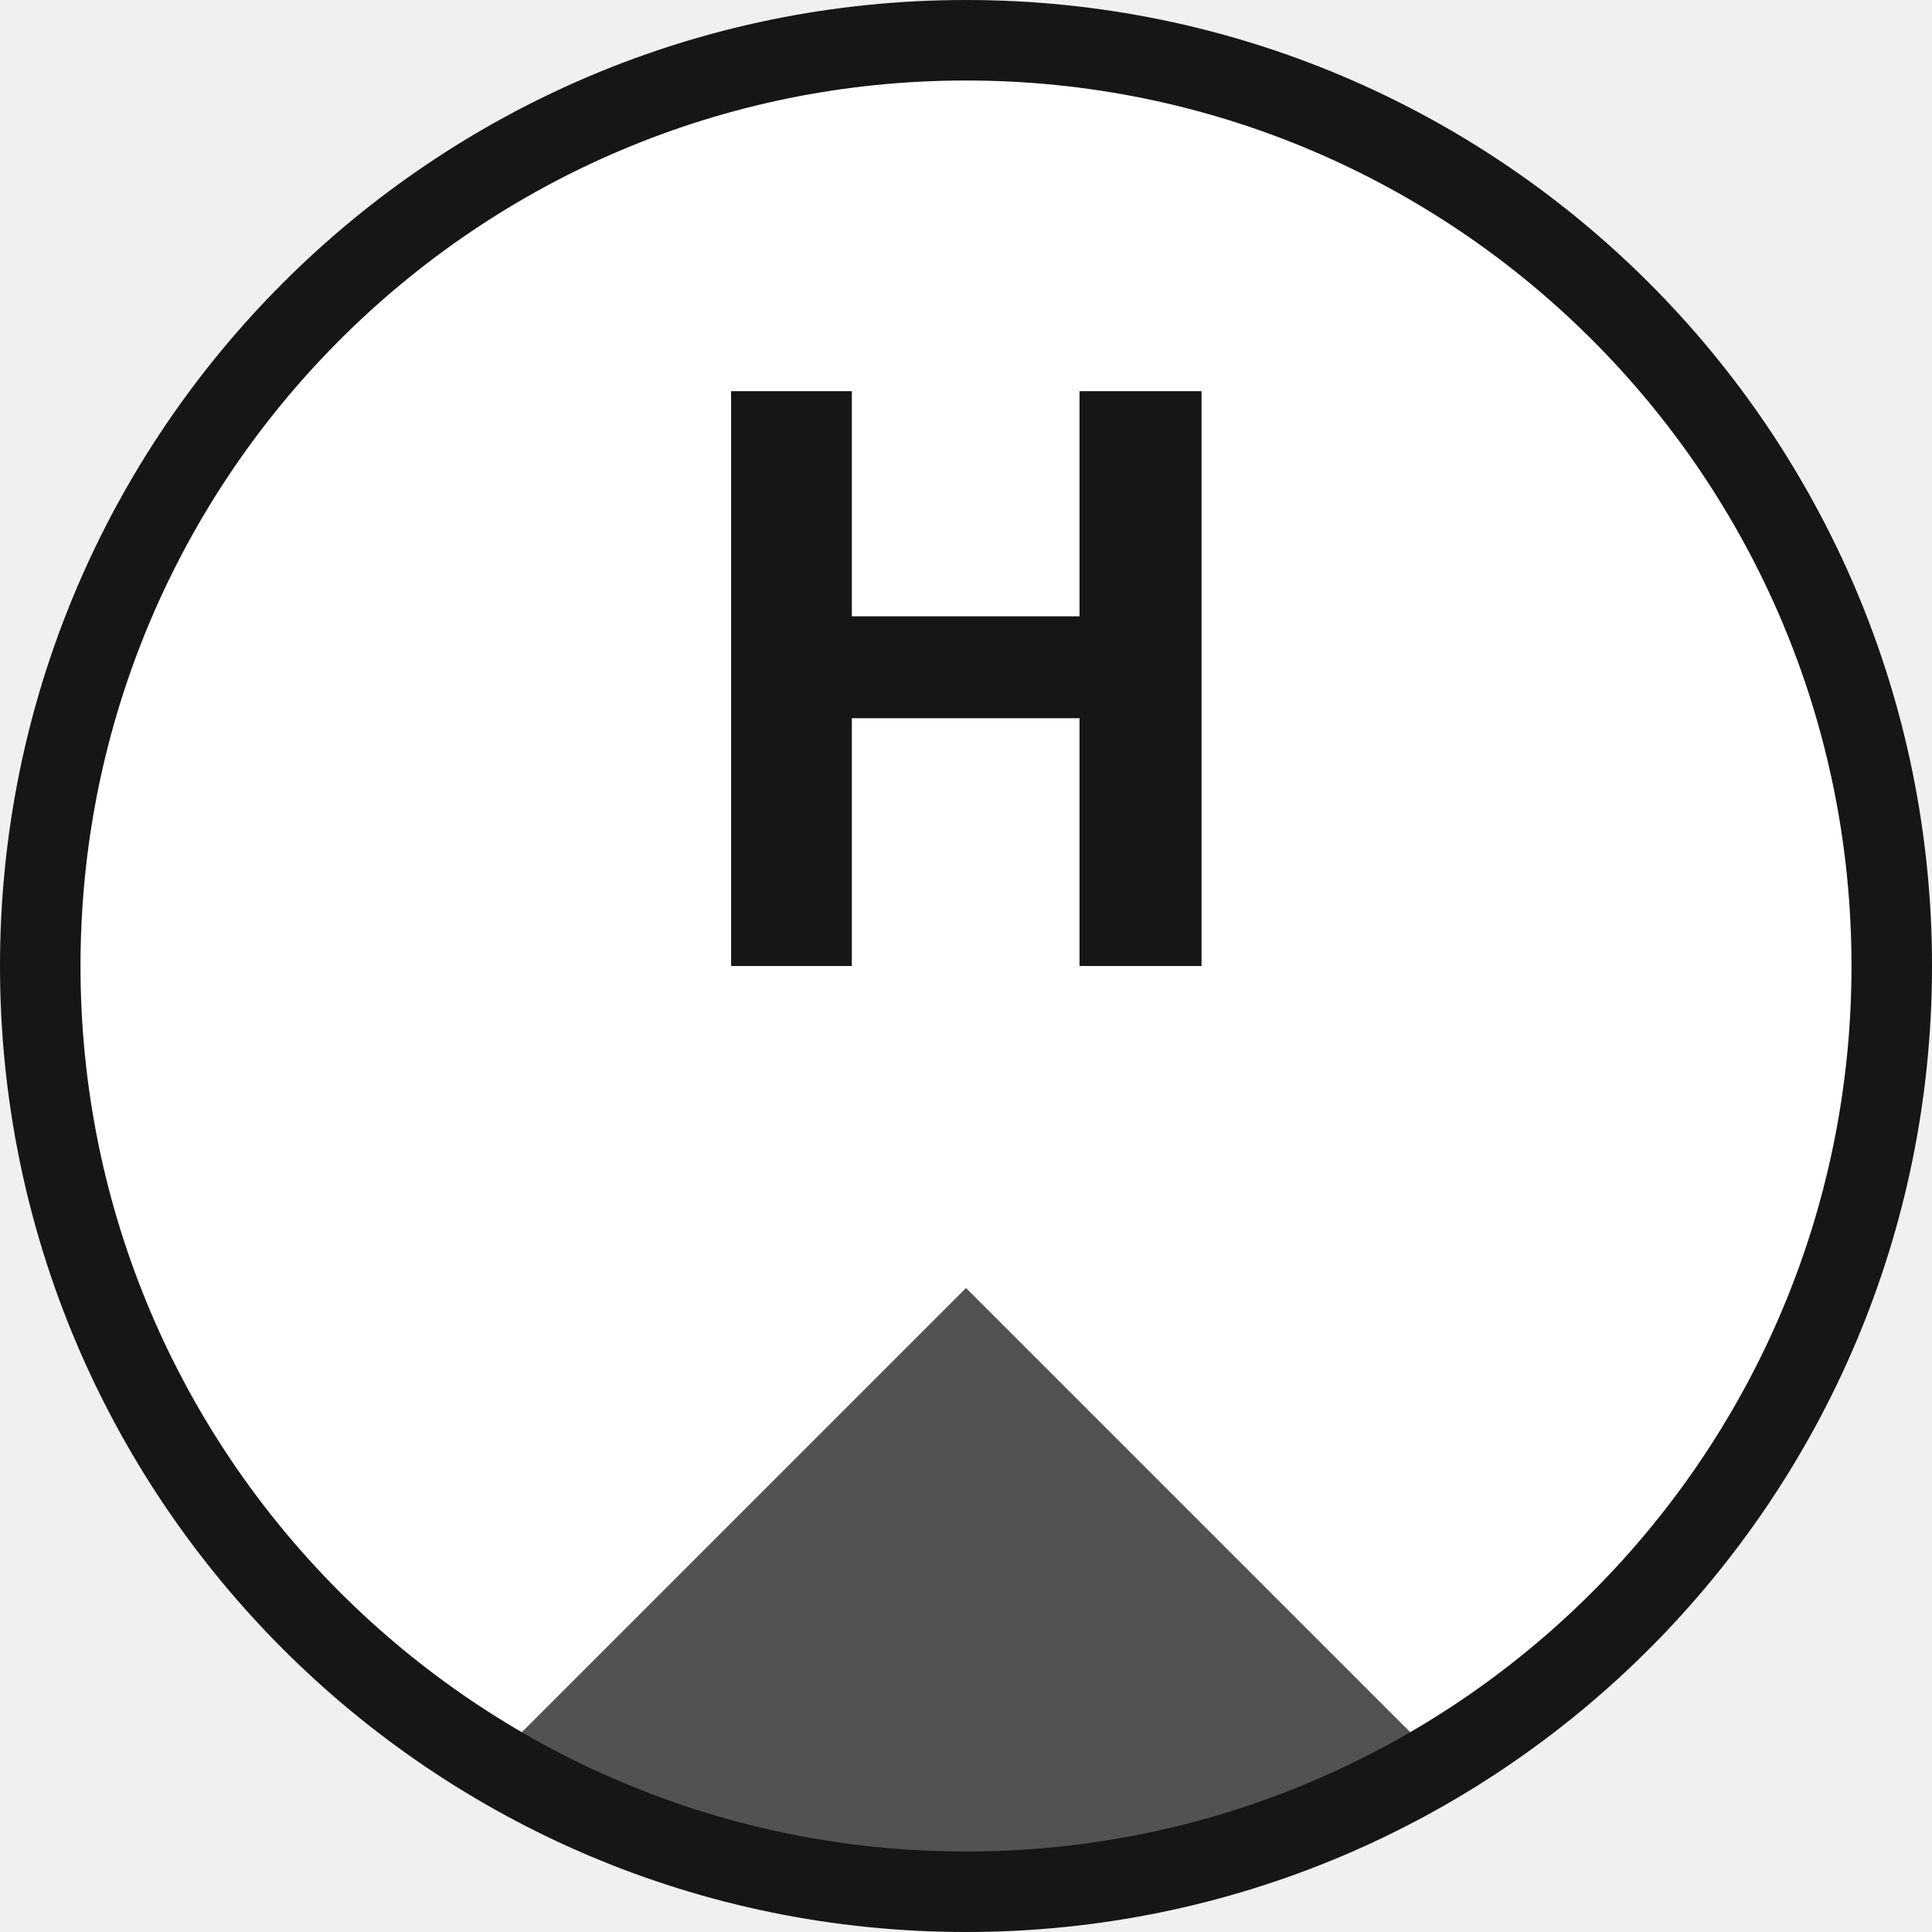
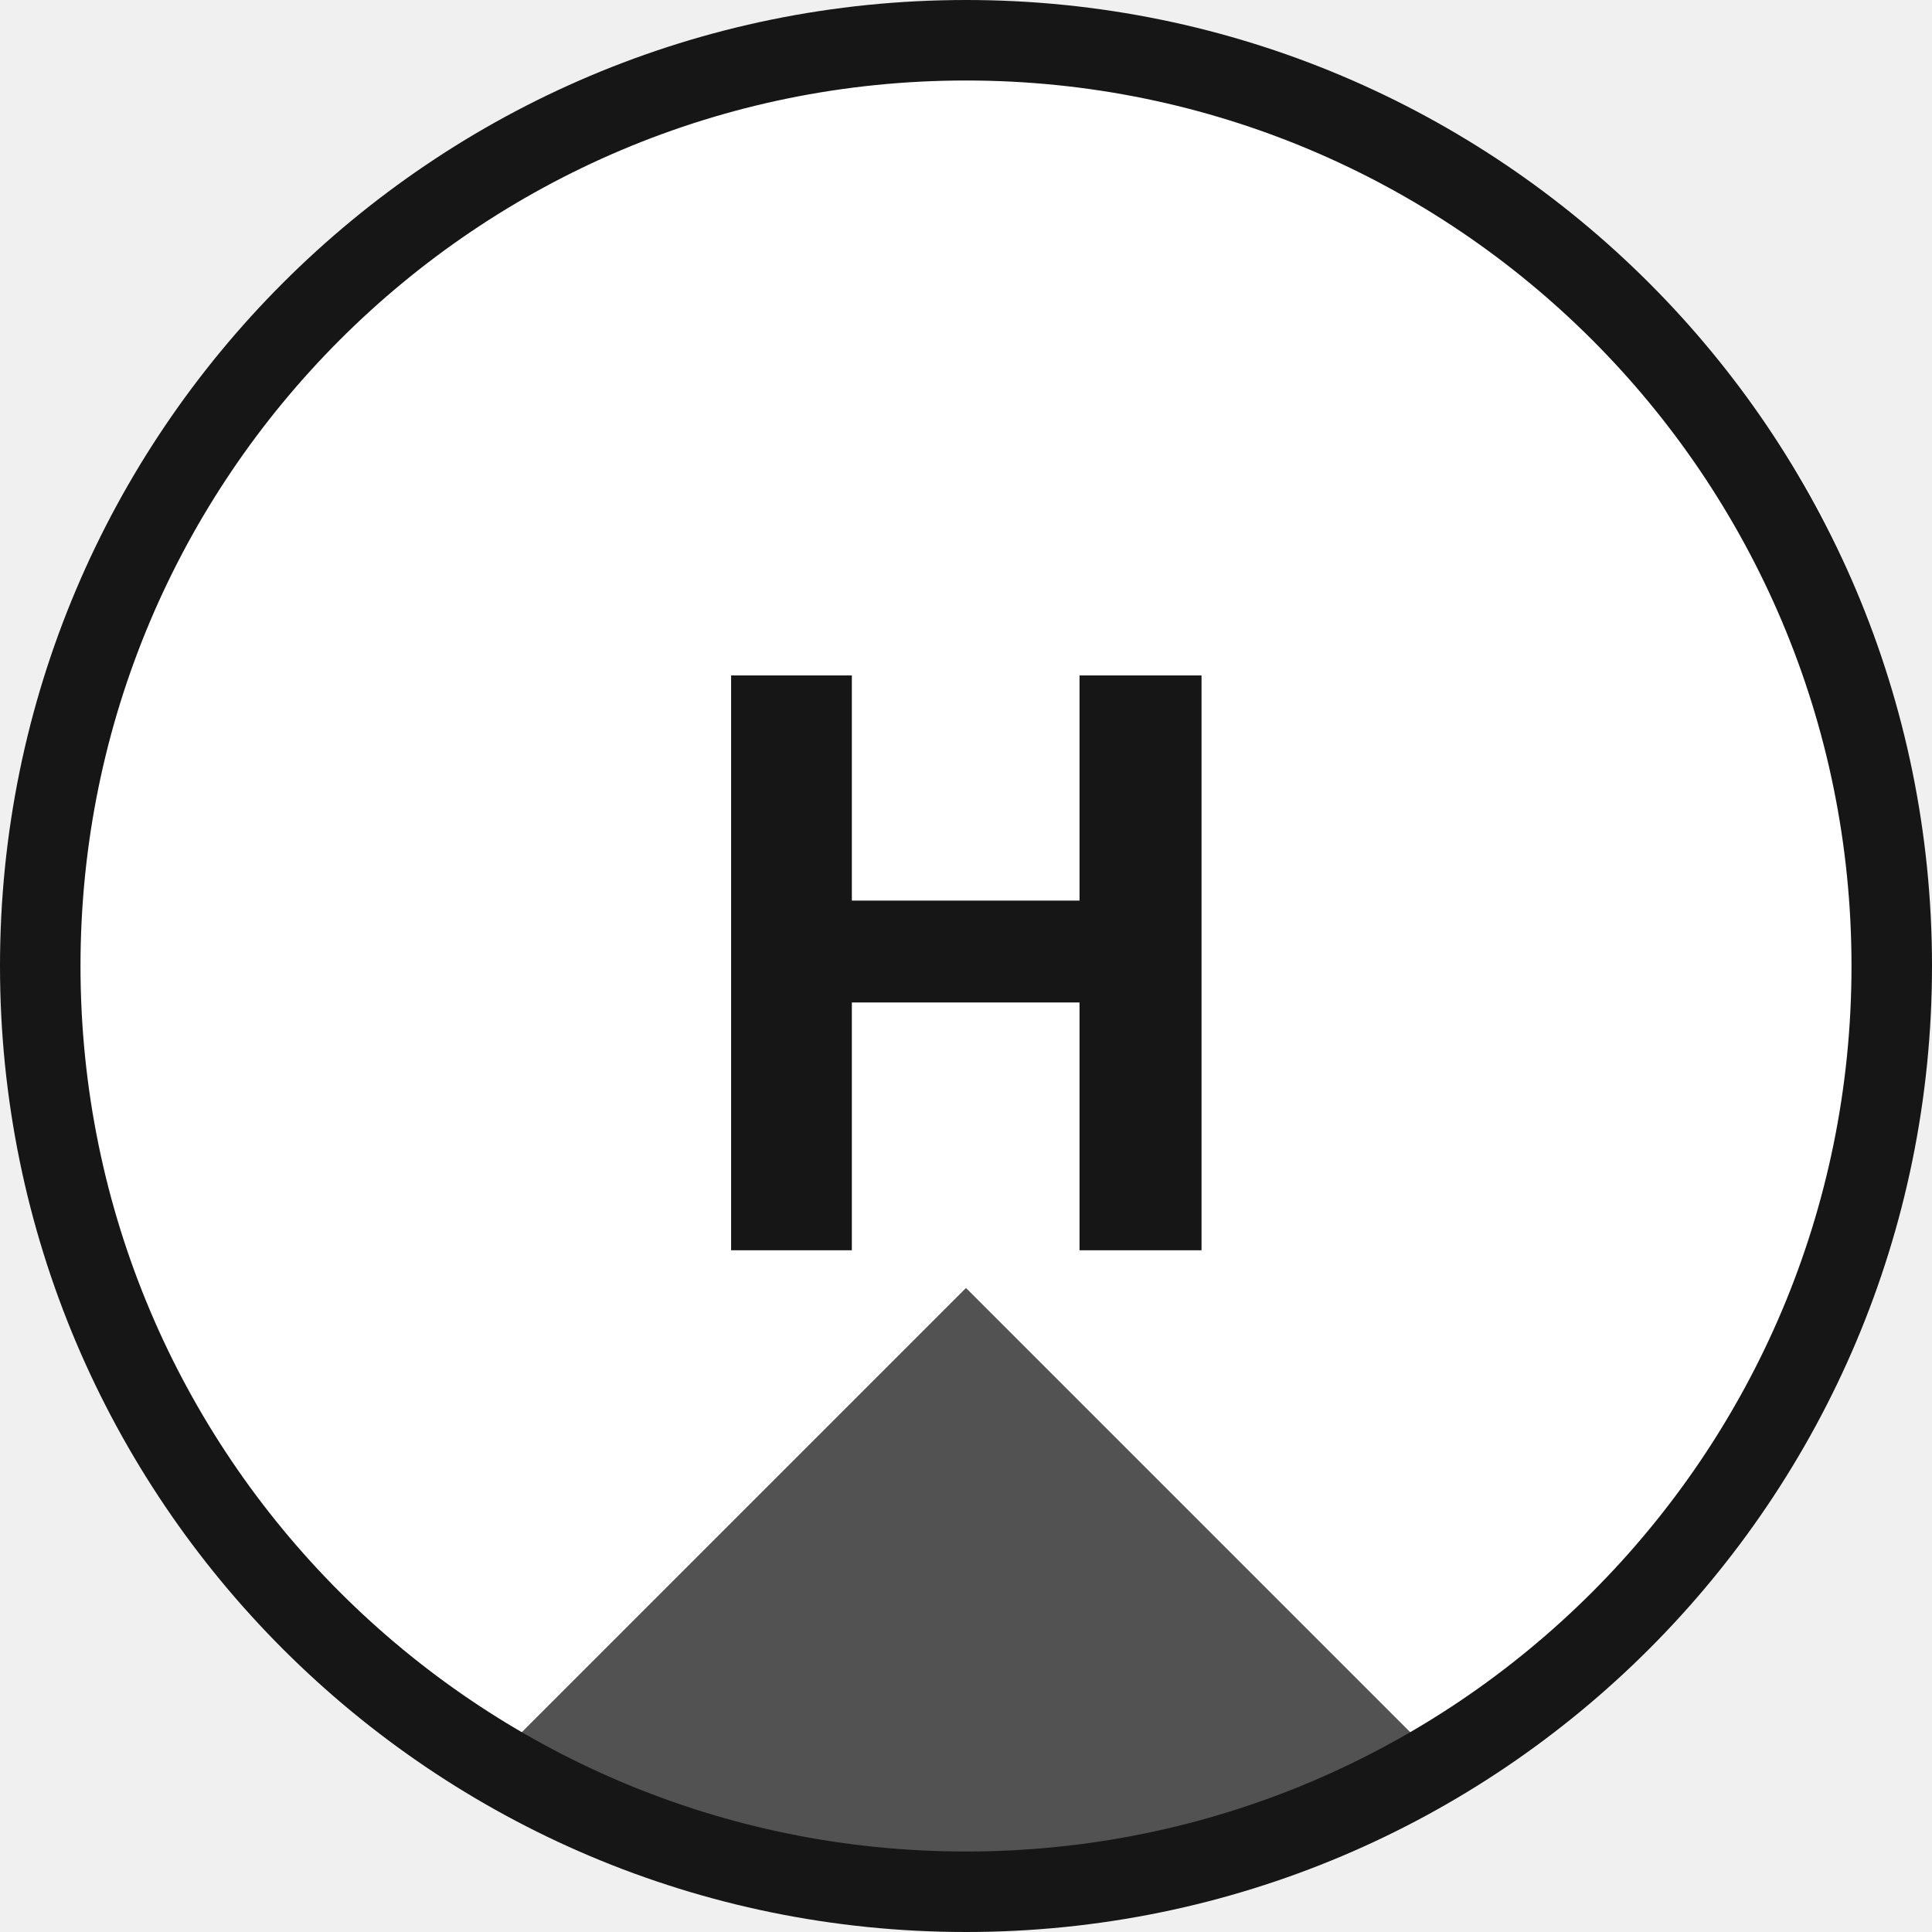
<svg xmlns="http://www.w3.org/2000/svg" width="24" height="24" viewBox="0 0 24 24" fill="none">
  <circle cx="12" cy="12" r="11.5" fill="#525252" />
  <path d="M12 0C3 0 -6 12 6 22L12 16L18 22C25 16 28 3 12 0Z" fill="white" />
  <circle cx="12" cy="12" r="11.5" stroke="#161616" fill="none" />
-   <text x="12" y="12" font-family="'IBM Plex Sans', sans-serif" font-weight="600" font-size="10px" line-height="16px" letter-spacing="0.32px" fill="#161616" text-anchor="middle" alignment-baseline="middle">
+   <text x="12" y="12" font-family="'IBM Plex Sans', sans-serif" font-weight="600" font-size="10px" line-height="16px" letter-spacing="0.32px" fill="#161616" text-anchor="middle" dominant-baseline="middle">
        H
    </text>
</svg>
